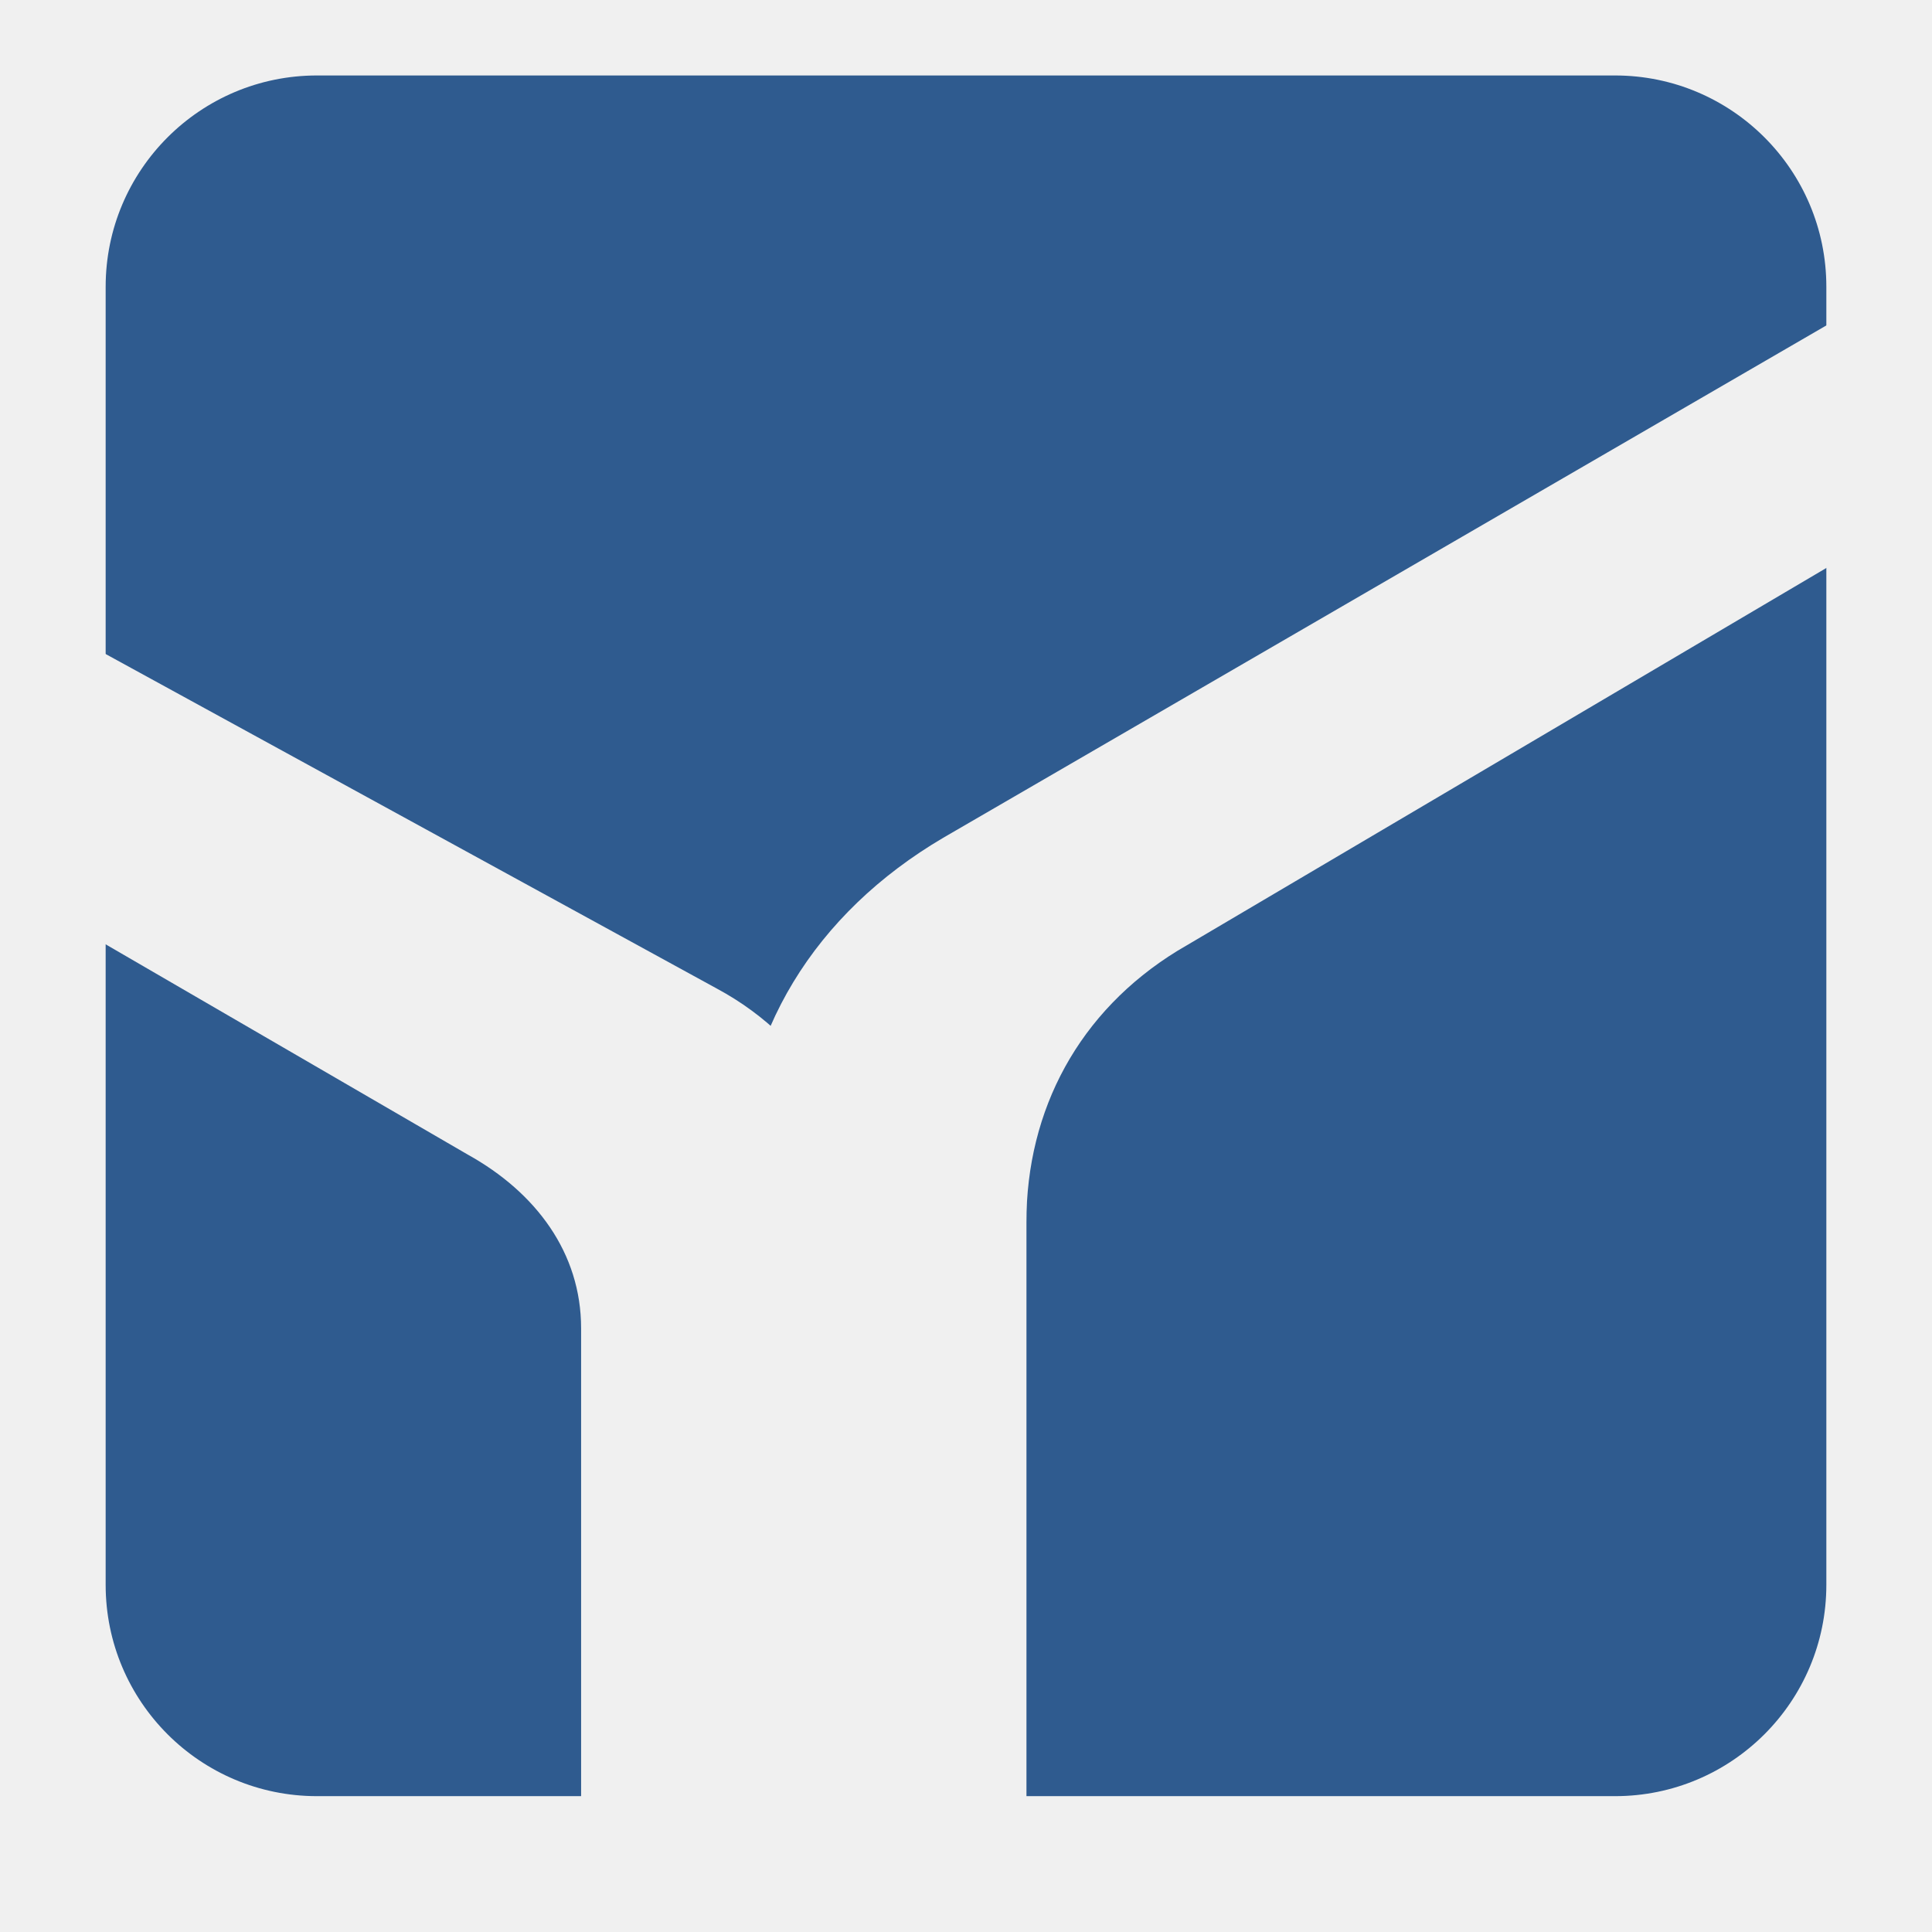
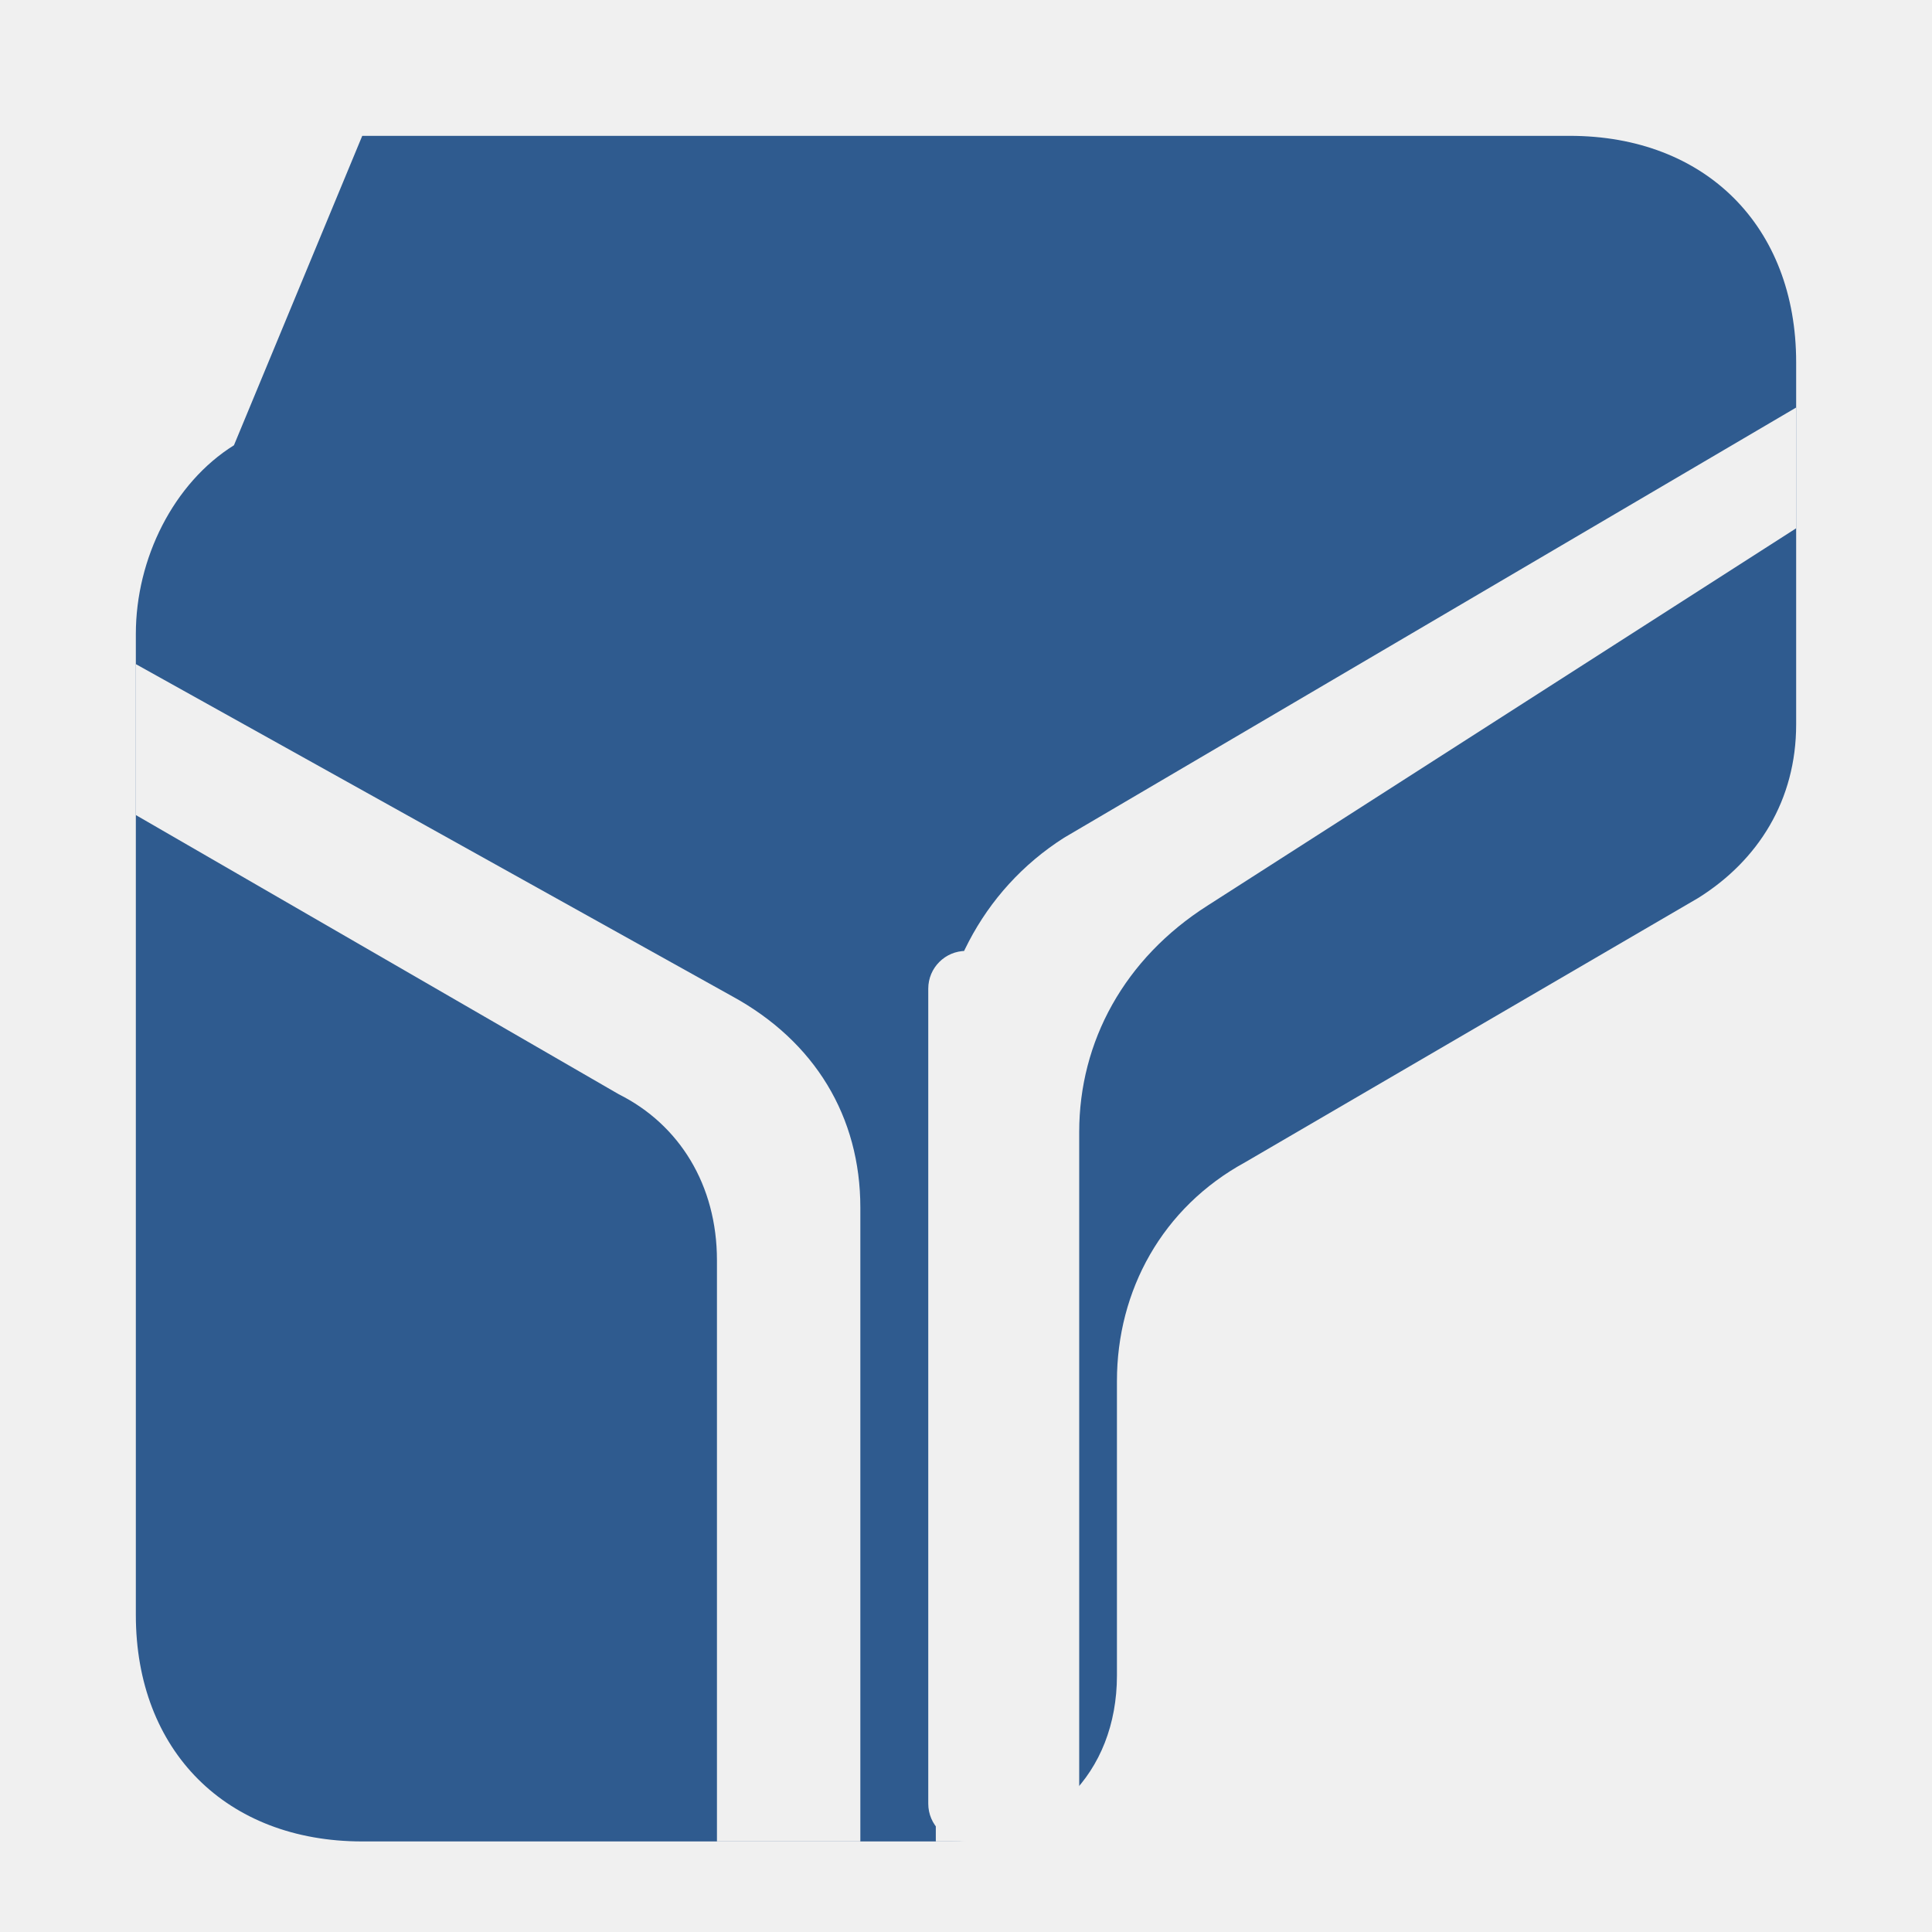
<svg xmlns="http://www.w3.org/2000/svg" width="256" height="256" viewBox="0 0 256 256" fill="none">
  <defs>
-     <mask id="faolla-mark-cutout">
-       <rect width="256" height="256" fill="white" />
-       <path d="M0 79L95 131C108 138 115 151 115 166V256H77V176C77 166 71 158 62 153L0 117V79Z" fill="black" />
-       <rect x="124" y="126" width="12" height="130" rx="6" fill="black" />
-       <path d="M256 67L156 126C143 134 136 147 136 162V256H98V156C98 137 108 121 125 111L256 35V67Z" fill="black" />
+     <mask id="faolla-mark-mask">
+       <rect width="256" height="256" fill="black" />
+       <path d="M48 18H208C226 18 238 30 238 48V96C238 106 233 114 225 119L165 154C154 160 148 171 148 183V222C148 235 139 244 126 244H48C30 244 18 232 18 214V84C18 74 23 64 31 59L48 18Z" fill="white" />
+       <path d="M18 88L97 132C108 138 114 148 114 160V244H95V167C95 157 90 149 82 145L18 108V88Z" fill="black" />
+       <rect x="123" y="126" width="10" height="118" rx="5" fill="black" />
+       <path d="M238 70L160 120C149 127 143 138 143 150V244H124V143C124 130 130 118 141 111L238 54V70Z" fill="black" />
    </mask>
  </defs>
-   <rect x="14" y="10" width="228" height="228" rx="28" fill="#2F5B8F" mask="url(#faolla-mark-cutout)" />
+   <rect width="256" height="256" fill="#2F5B8F" mask="url(#faolla-mark-mask)" />
</svg>
